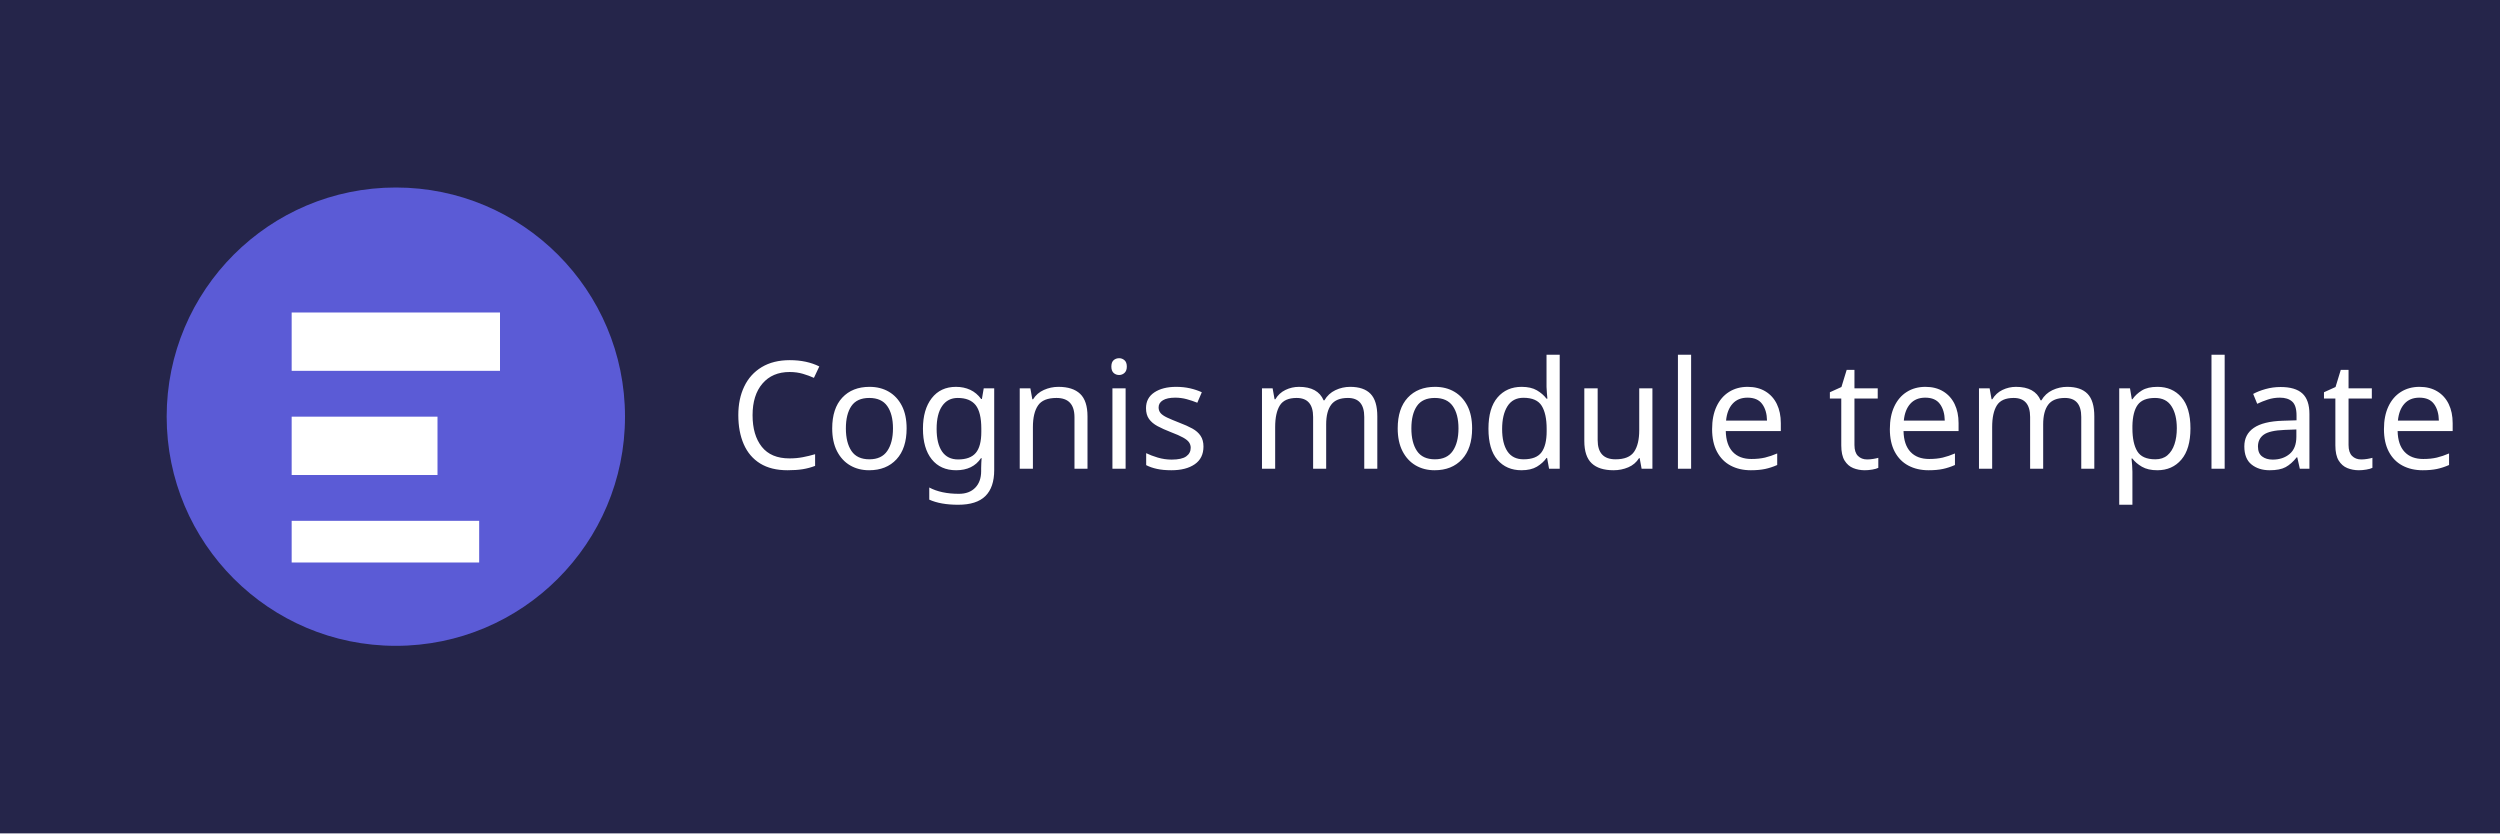
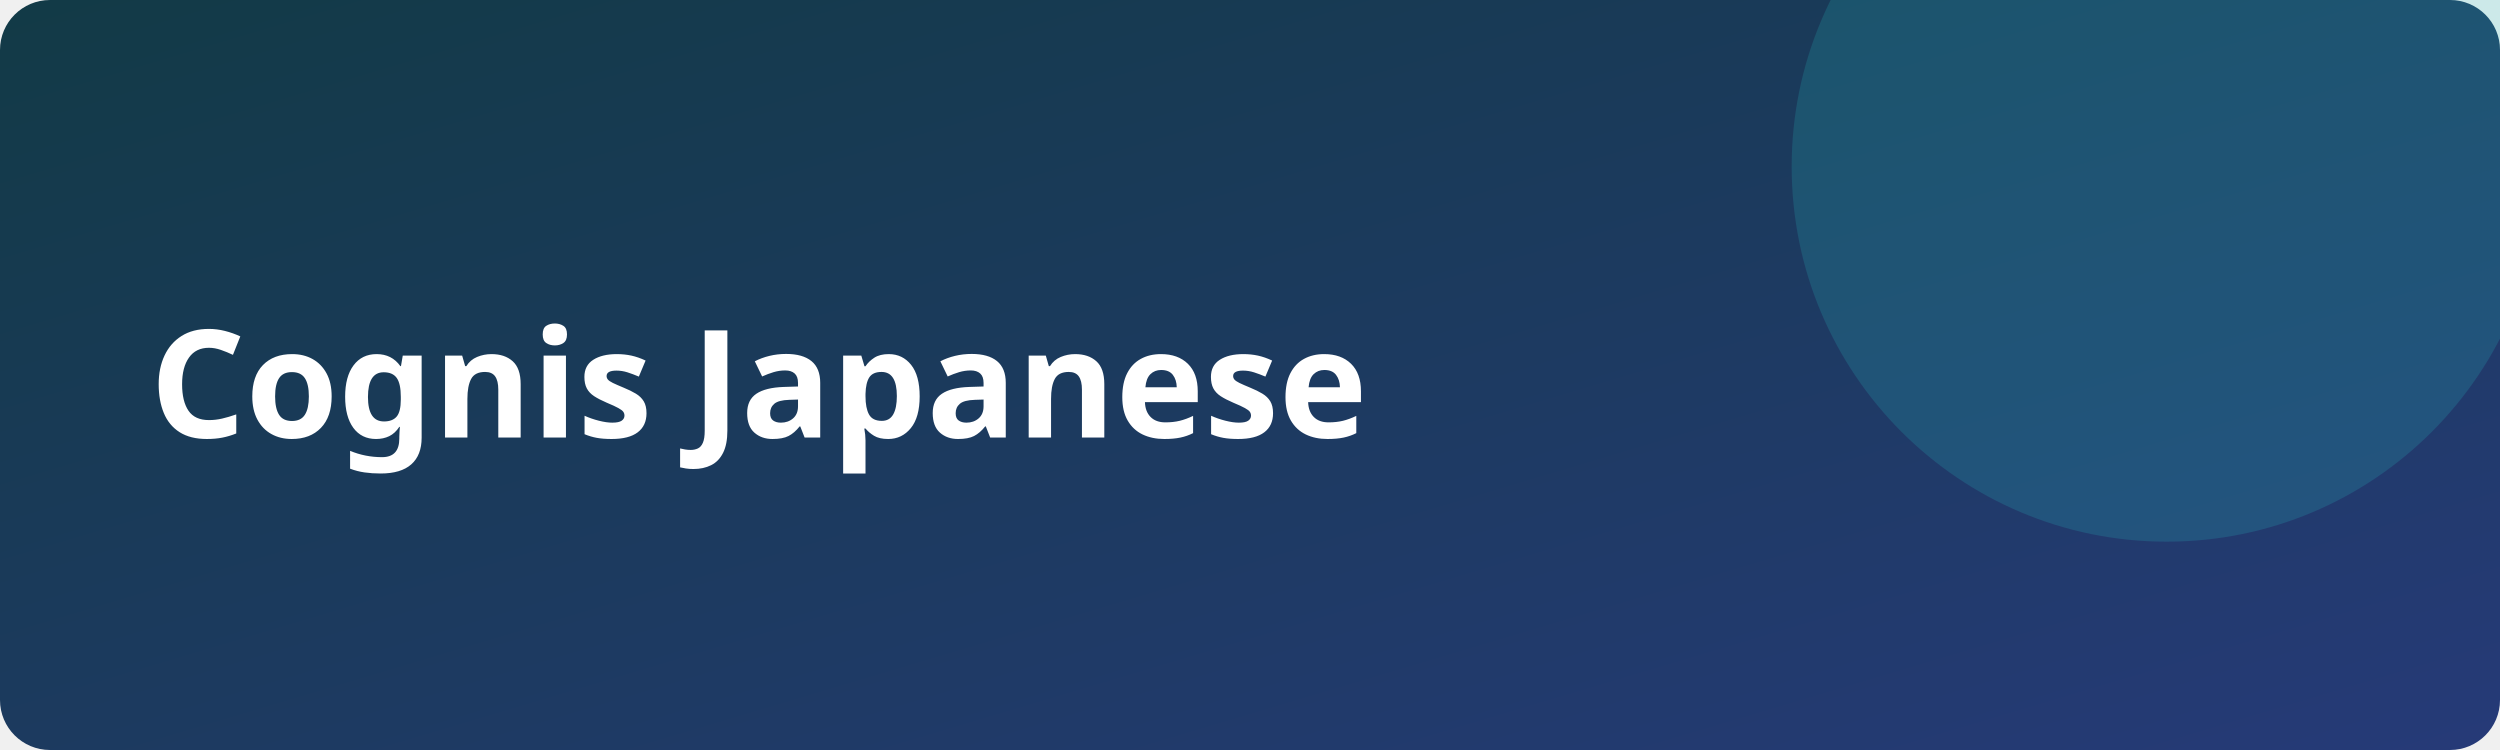
- <svg xmlns="http://www.w3.org/2000/svg" viewBox="0 0 1200 400">
-   <rect width="1200" height="400" fill="#25254a" />
-   <circle cx="190" cy="200" r="110" fill="#5b5bd6" />
-   <path d="M140 150h100v28H140zm0 50h70v28h-70zm0 50h90v20h-90z" fill="#fff" />
-   <text x="350" y="225" fill="#fff" font-family="sans-serif" font-size="72">Cognis module template</text>
+ <svg xmlns="http://www.w3.org/2000/svg" viewBox="0 0 1200 360" role="img" aria-label="Cognis Japanese">
+   <defs>
+     <linearGradient id="g" x2="1" y2="1">
+       <stop stop-color="#123a46" />
+       <stop offset="1" stop-color="#263a78" />
+     </linearGradient>
+   </defs>
+   <rect width="1200" height="360" rx="24" fill="url(#g)" />
+   <circle cx="1040" cy="80" r="180" fill="#27c7c9" opacity=".18" />
+   <text x="72" y="210" font-family="sans-serif" font-size="72" font-weight="700" fill="white">Cognis Japanese</text>
</svg>
